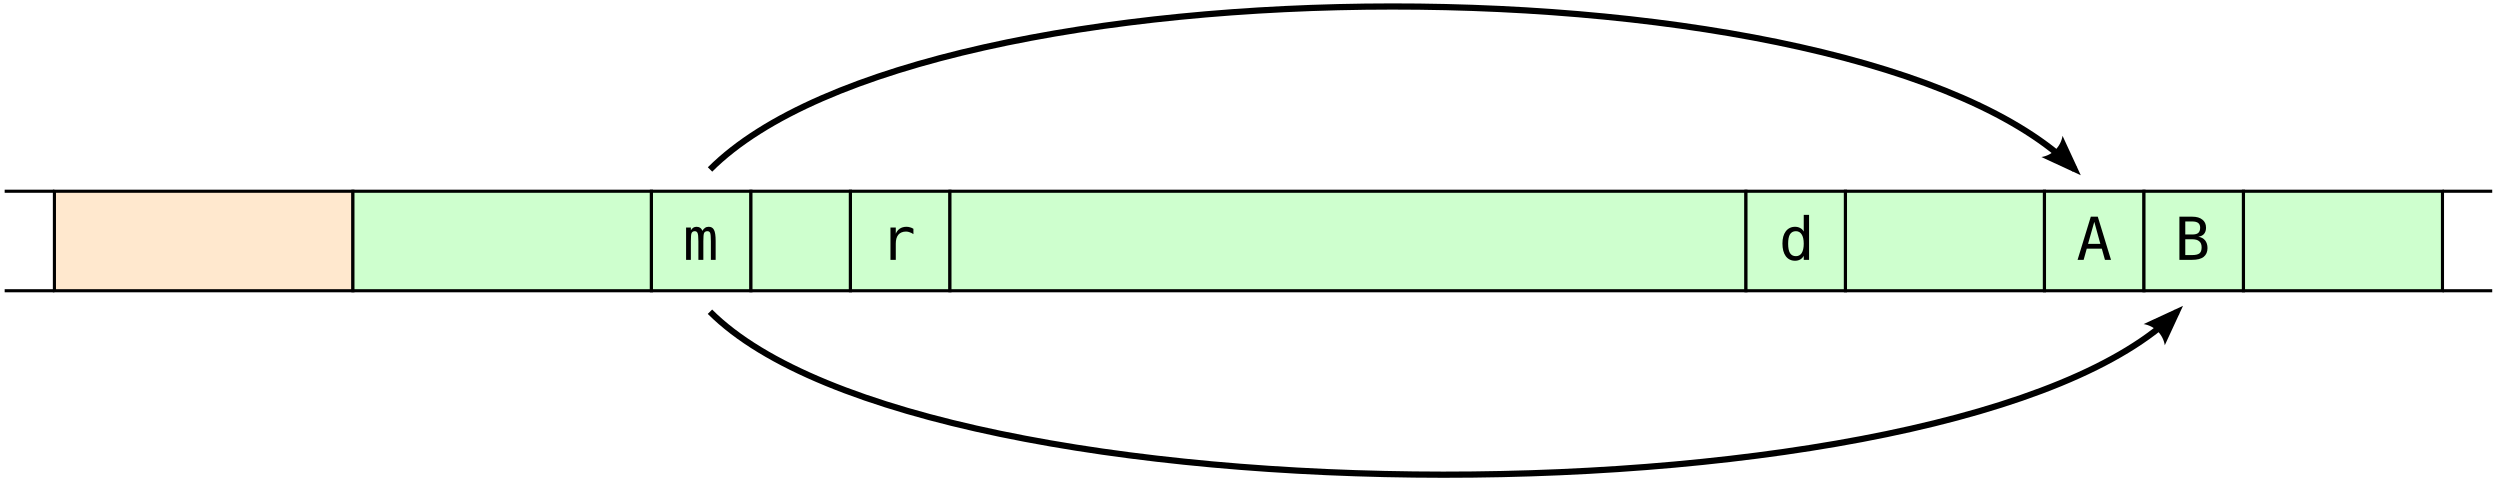
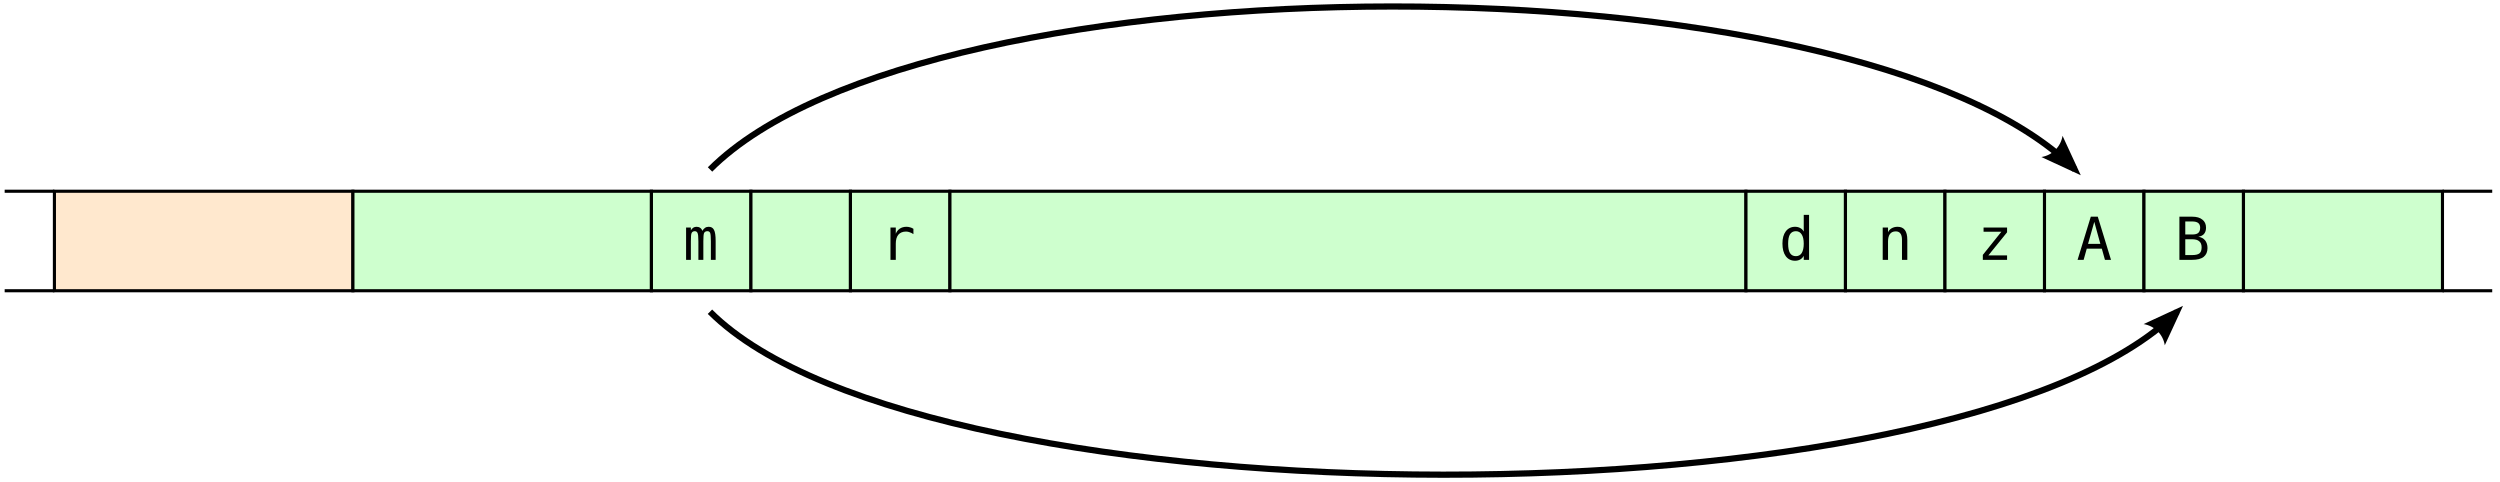
<svg xmlns="http://www.w3.org/2000/svg" width="804" height="155" viewBox="0 0 212.725 41.01" version="1.1" id="svg5" style="background-color: white">
  <defs id="defs2">
    <marker style="overflow:visible" id="Arrow2Mstart" refX="0" refY="0" orient="auto">
      <path transform="scale(0.6)" d="M 8.719,4.034 -2.207,0.016 8.719,-4.002 c -1.745,2.372 -1.735,5.617 -6e-7,8.035 z" style="fill:#000000;fill-rule:evenodd;stroke-width:0.625;stroke-linejoin:round" id="path12504" />
    </marker>
    <marker style="overflow:visible" id="Arrow2Mstart-8" refX="0" refY="0" orient="auto">
      <path transform="scale(0.6)" d="M 8.719,4.034 -2.207,0.016 8.719,-4.002 c -1.745,2.372 -1.735,5.617 -6e-7,8.035 z" style="fill:#000000;fill-rule:evenodd;stroke-width:0.625;stroke-linejoin:round" id="path12504-6" />
    </marker>
  </defs>
  <g id="layer1">
    <rect style="fill:#ffe8ce;stroke:#000000;stroke-width:0.265;stroke-linecap:square;stroke-miterlimit:4;stroke-dasharray:none;stroke-dashoffset:0;stroke-opacity:1" id="rect35539-4" width="25.4" height="8.467" x="4.63" y="16.272" />
    <rect style="fill:#ceffce;fill-opacity:1;stroke:#000000;stroke-width:0.265;stroke-linecap:square;stroke-miterlimit:4;stroke-dasharray:none;stroke-dashoffset:0;stroke-opacity:1" id="rect35539-7" width="25.4" height="8.467" x="30.03" y="16.272" />
    <rect style="fill:#ceffce;fill-opacity:1;stroke:#000000;stroke-width:0.265;stroke-linecap:square;stroke-miterlimit:4;stroke-dasharray:none;stroke-dashoffset:0;stroke-opacity:1" id="rect35539-4-6-4" width="8.467" height="8.467" x="55.43" y="16.272" />
    <text xml:space="preserve" style="font-size:5.027px;line-height:1.25;font-family:'Source Code Pro', monospace;letter-spacing:0px;word-spacing:0px;stroke-width:0.265" x="58.115" y="22.109" id="text38862-5-6-4">
      <tspan id="tspan38860-4-4-4" style="stroke-width:0.265" x="58.115" y="22.109">m</tspan>
    </text>
    <rect style="fill:#ceffce;fill-opacity:1;stroke:#000000;stroke-width:0.265;stroke-linecap:square;stroke-miterlimit:4;stroke-dasharray:none;stroke-dashoffset:0;stroke-opacity:1" id="rect35539-0" width="8.467" height="8.467" x="63.897" y="16.272" />
    <rect style="fill:#ceffce;fill-opacity:1;stroke:#000000;stroke-width:0.265;stroke-linecap:square;stroke-miterlimit:4;stroke-dasharray:none;stroke-dashoffset:0;stroke-opacity:1" id="rect35539-4-7" width="8.467" height="8.467" x="72.364" y="16.272" />
    <text xml:space="preserve" style="font-size:5.027px;line-height:1.25;font-family:'Source Code Pro', monospace;letter-spacing:0px;word-spacing:0px;stroke-width:0.265" x="74.88" y="22.109" id="text38862-5-8">
      <tspan id="tspan38860-4-8" style="stroke-width:0.265" x="74.88" y="22.109">r</tspan>
    </text>
    <rect style="fill:#ceffce;fill-opacity:1;stroke:#000000;stroke-width:0.265;stroke-linecap:square;stroke-miterlimit:4;stroke-dasharray:none;stroke-dashoffset:0;stroke-opacity:1" id="rect35539-1-6" width="67.733" height="8.467" x="80.83" y="16.272" />
    <rect style="fill:#ceffce;fill-opacity:1;stroke:#000000;stroke-width:0.265;stroke-linecap:square;stroke-miterlimit:4;stroke-dasharray:none;stroke-dashoffset:0;stroke-opacity:1" id="rect35539-1-5" width="8.467" height="8.467" x="148.564" y="16.272" />
    <text xml:space="preserve" style="font-size:5.027px;line-height:1.25;font-family:'Source Code Pro', monospace;letter-spacing:0px;word-spacing:0px;stroke-width:0.265" x="151.372" y="22.109" id="text38862-8-6">
      <tspan id="tspan38860-43-3" style="stroke-width:0.265" x="151.372" y="22.109">d</tspan>
    </text>
-     <rect style="fill:#ceffce;fill-opacity:1;stroke:#000000;stroke-width:0.265;stroke-linecap:square;stroke-miterlimit:4;stroke-dasharray:none;stroke-dashoffset:0;stroke-opacity:1" id="rect35539-4-6-2" width="16.933" height="8.467" x="157.03" y="16.272" />
    <rect style="fill:#ceffce;fill-opacity:1;stroke:#000000;stroke-width:0.265;stroke-linecap:square;stroke-miterlimit:4;stroke-dasharray:none;stroke-dashoffset:0;stroke-opacity:1" id="rect35539-4-5-6" width="8.467" height="8.467" x="173.964" y="16.272" />
    <text xml:space="preserve" style="font-size:5.027px;line-height:1.25;font-family:'Source Code Pro', monospace;letter-spacing:0px;word-spacing:0px;stroke-width:0.265" x="176.689" y="22.109" id="text38862-5-3-6">
      <tspan id="tspan38860-4-5-5" style="stroke-width:0.265" x="176.689" y="22.109">A</tspan>
    </text>
    <rect style="fill:#ceffce;fill-opacity:1;stroke:#000000;stroke-width:0.265;stroke-linecap:square;stroke-miterlimit:4;stroke-dasharray:none;stroke-dashoffset:0;stroke-opacity:1" id="rect35539-1-7-8" width="8.467" height="8.467" x="182.43" y="16.272" />
    <text xml:space="preserve" style="font-size:5.027px;line-height:1.25;font-family:'Source Code Pro', monospace;letter-spacing:0px;word-spacing:0px;stroke-width:0.265" x="185.04" y="22.109" id="text38862-8-7-1">
      <tspan id="tspan38860-43-8-5" style="stroke-width:0.265" x="185.04" y="22.109">B</tspan>
    </text>
    <rect style="fill:#ceffce;fill-opacity:1;stroke:#000000;stroke-width:0.265;stroke-linecap:square;stroke-miterlimit:4;stroke-dasharray:none;stroke-dashoffset:0;stroke-opacity:1" id="rect35539-4-6-4-1" width="16.933" height="8.467" x="190.897" y="16.272" />
    <path style="fill:none;stroke:#000000;stroke-width:0.265px;stroke-linecap:butt;stroke-linejoin:miter;stroke-opacity:1" d="M 0.397,16.272 H 4.63" id="path41090" />
    <path style="fill:none;stroke:#000000;stroke-width:0.265px;stroke-linecap:butt;stroke-linejoin:miter;stroke-opacity:1" d="M 0.397,24.739 H 4.63" id="path41090-0" />
    <path style="fill:none;stroke:#000000;stroke-width:0.265px;stroke-linecap:butt;stroke-linejoin:miter;stroke-opacity:1" d="m 207.83,16.272 h 4.233" id="path41090-9" />
    <path style="fill:none;stroke:#000000;stroke-width:0.265px;stroke-linecap:butt;stroke-linejoin:miter;stroke-opacity:1" d="m 207.83,24.739 h 4.233" id="path41090-0-0" />
    <path style="fill:none;stroke:#000000;stroke-width:0.529;stroke-linecap:butt;stroke-linejoin:miter;stroke-miterlimit:4;stroke-dasharray:none;stroke-opacity:1;marker-start:url(#Arrow2Mstart)" d="m 176.554,14.42 c -18.542,-18.542 -97.7,-18.438 -116.137,0" id="path11805" />
    <path style="fill:none;stroke:#000000;stroke-width:0.529;stroke-linecap:butt;stroke-linejoin:miter;stroke-miterlimit:4;stroke-dasharray:none;stroke-opacity:1;marker-start:url(#Arrow2Mstart-8)" d="m 185.26,26.524 c -18.542,18.542 -106.413,18.438 -124.85,0" id="path11805-7" />
+     <rect style="fill:#ceffce;fill-opacity:1;stroke:#000000;stroke-width:0.265;stroke-linecap:square;stroke-miterlimit:4;stroke-dasharray:none;stroke-dashoffset:0;stroke-opacity:1" id="rect35539-4-6-2" width="8.467" height="8.467" x="157.03" y="16.272" />
+     <text xml:space="preserve" style="font-size:5.027px;line-height:1.25;font-family:'Source Code Pro', monospace;letter-spacing:0px;word-spacing:0px;stroke-width:0.265" x="159.715" y="22.109" id="text38862-5-6-0">
+       <tspan id="tspan38860-4-4-3" style="stroke-width:0.265" x="159.715" y="22.109">n</tspan>
+     </text>
+     <rect style="fill:#ceffce;fill-opacity:1;stroke:#000000;stroke-width:0.265;stroke-linecap:square;stroke-miterlimit:4;stroke-dasharray:none;stroke-dashoffset:0;stroke-opacity:1" id="rect35539-7-1" width="8.467" height="8.467" x="165.497" y="16.272" />
+     <text xml:space="preserve" style="font-size:5.027px;line-height:1.25;font-family:'Source Code Pro', monospace;letter-spacing:0px;word-spacing:0px;stroke-width:0.265" x="168.217" y="22.109" id="text38862-6-6">
+       <tspan id="tspan38860-47-6" style="stroke-width:0.265" x="168.217" y="22.109">z</tspan>
+     </text>
  </g>
</svg>
